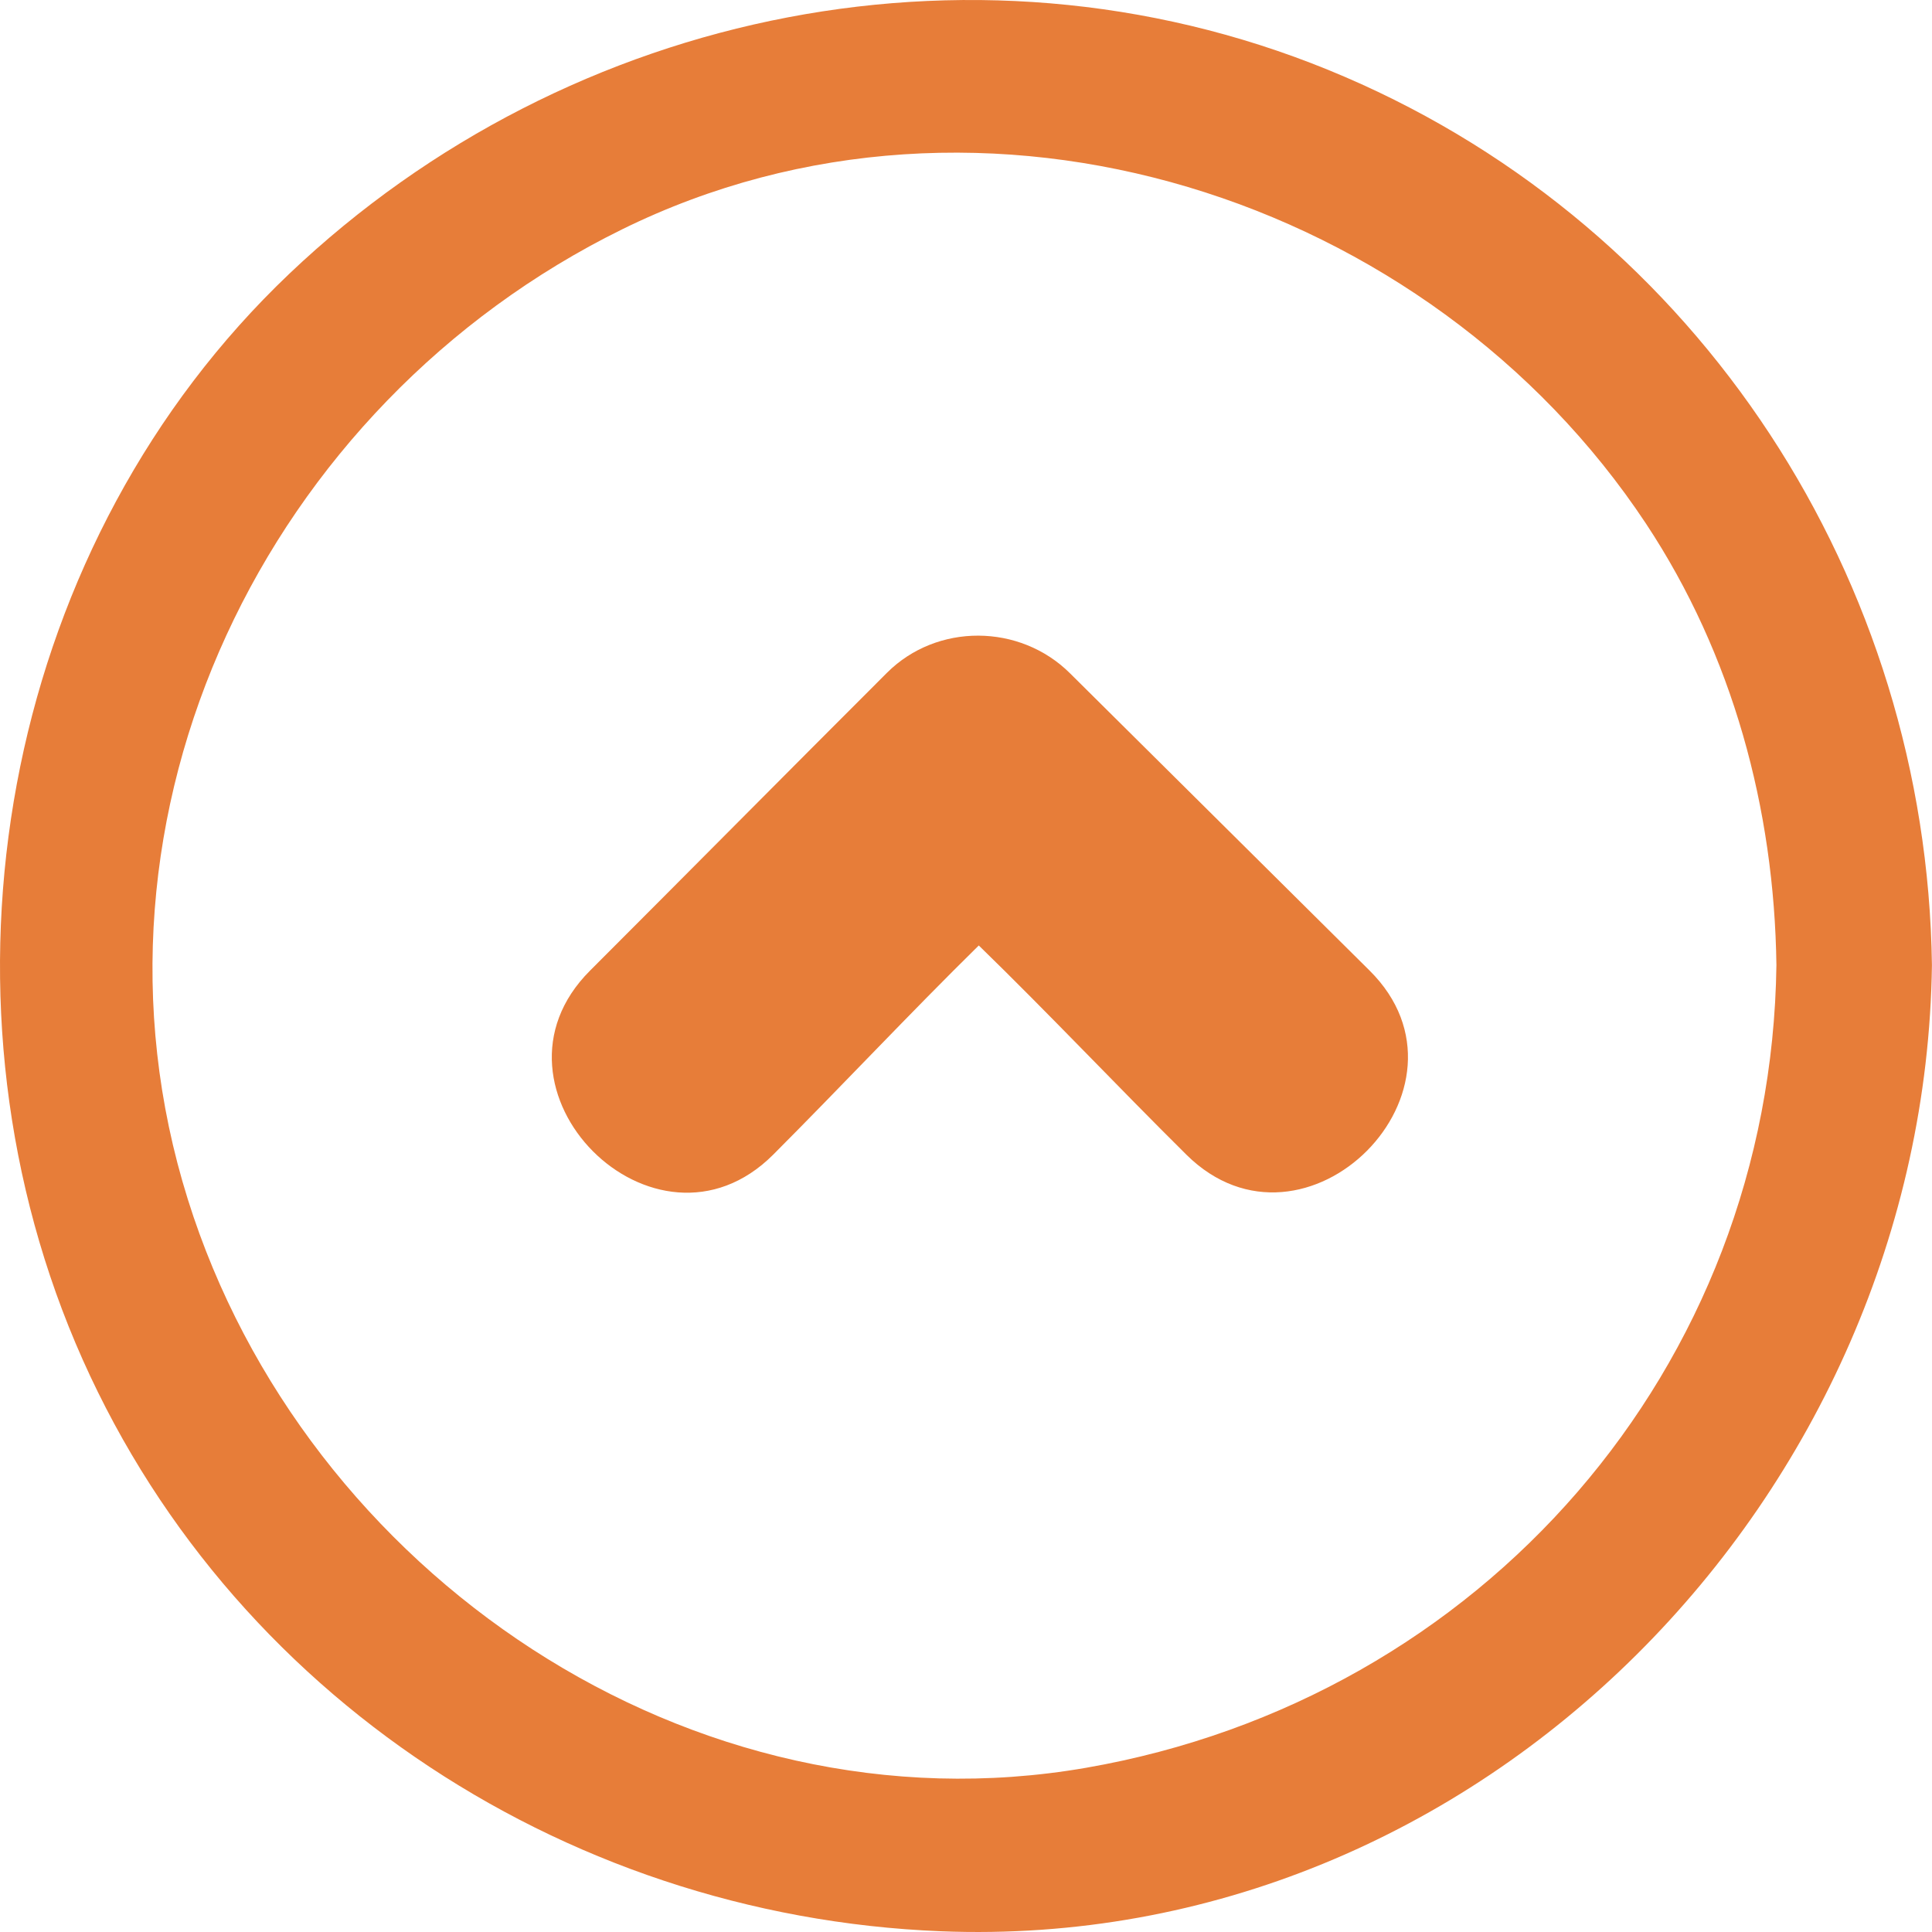
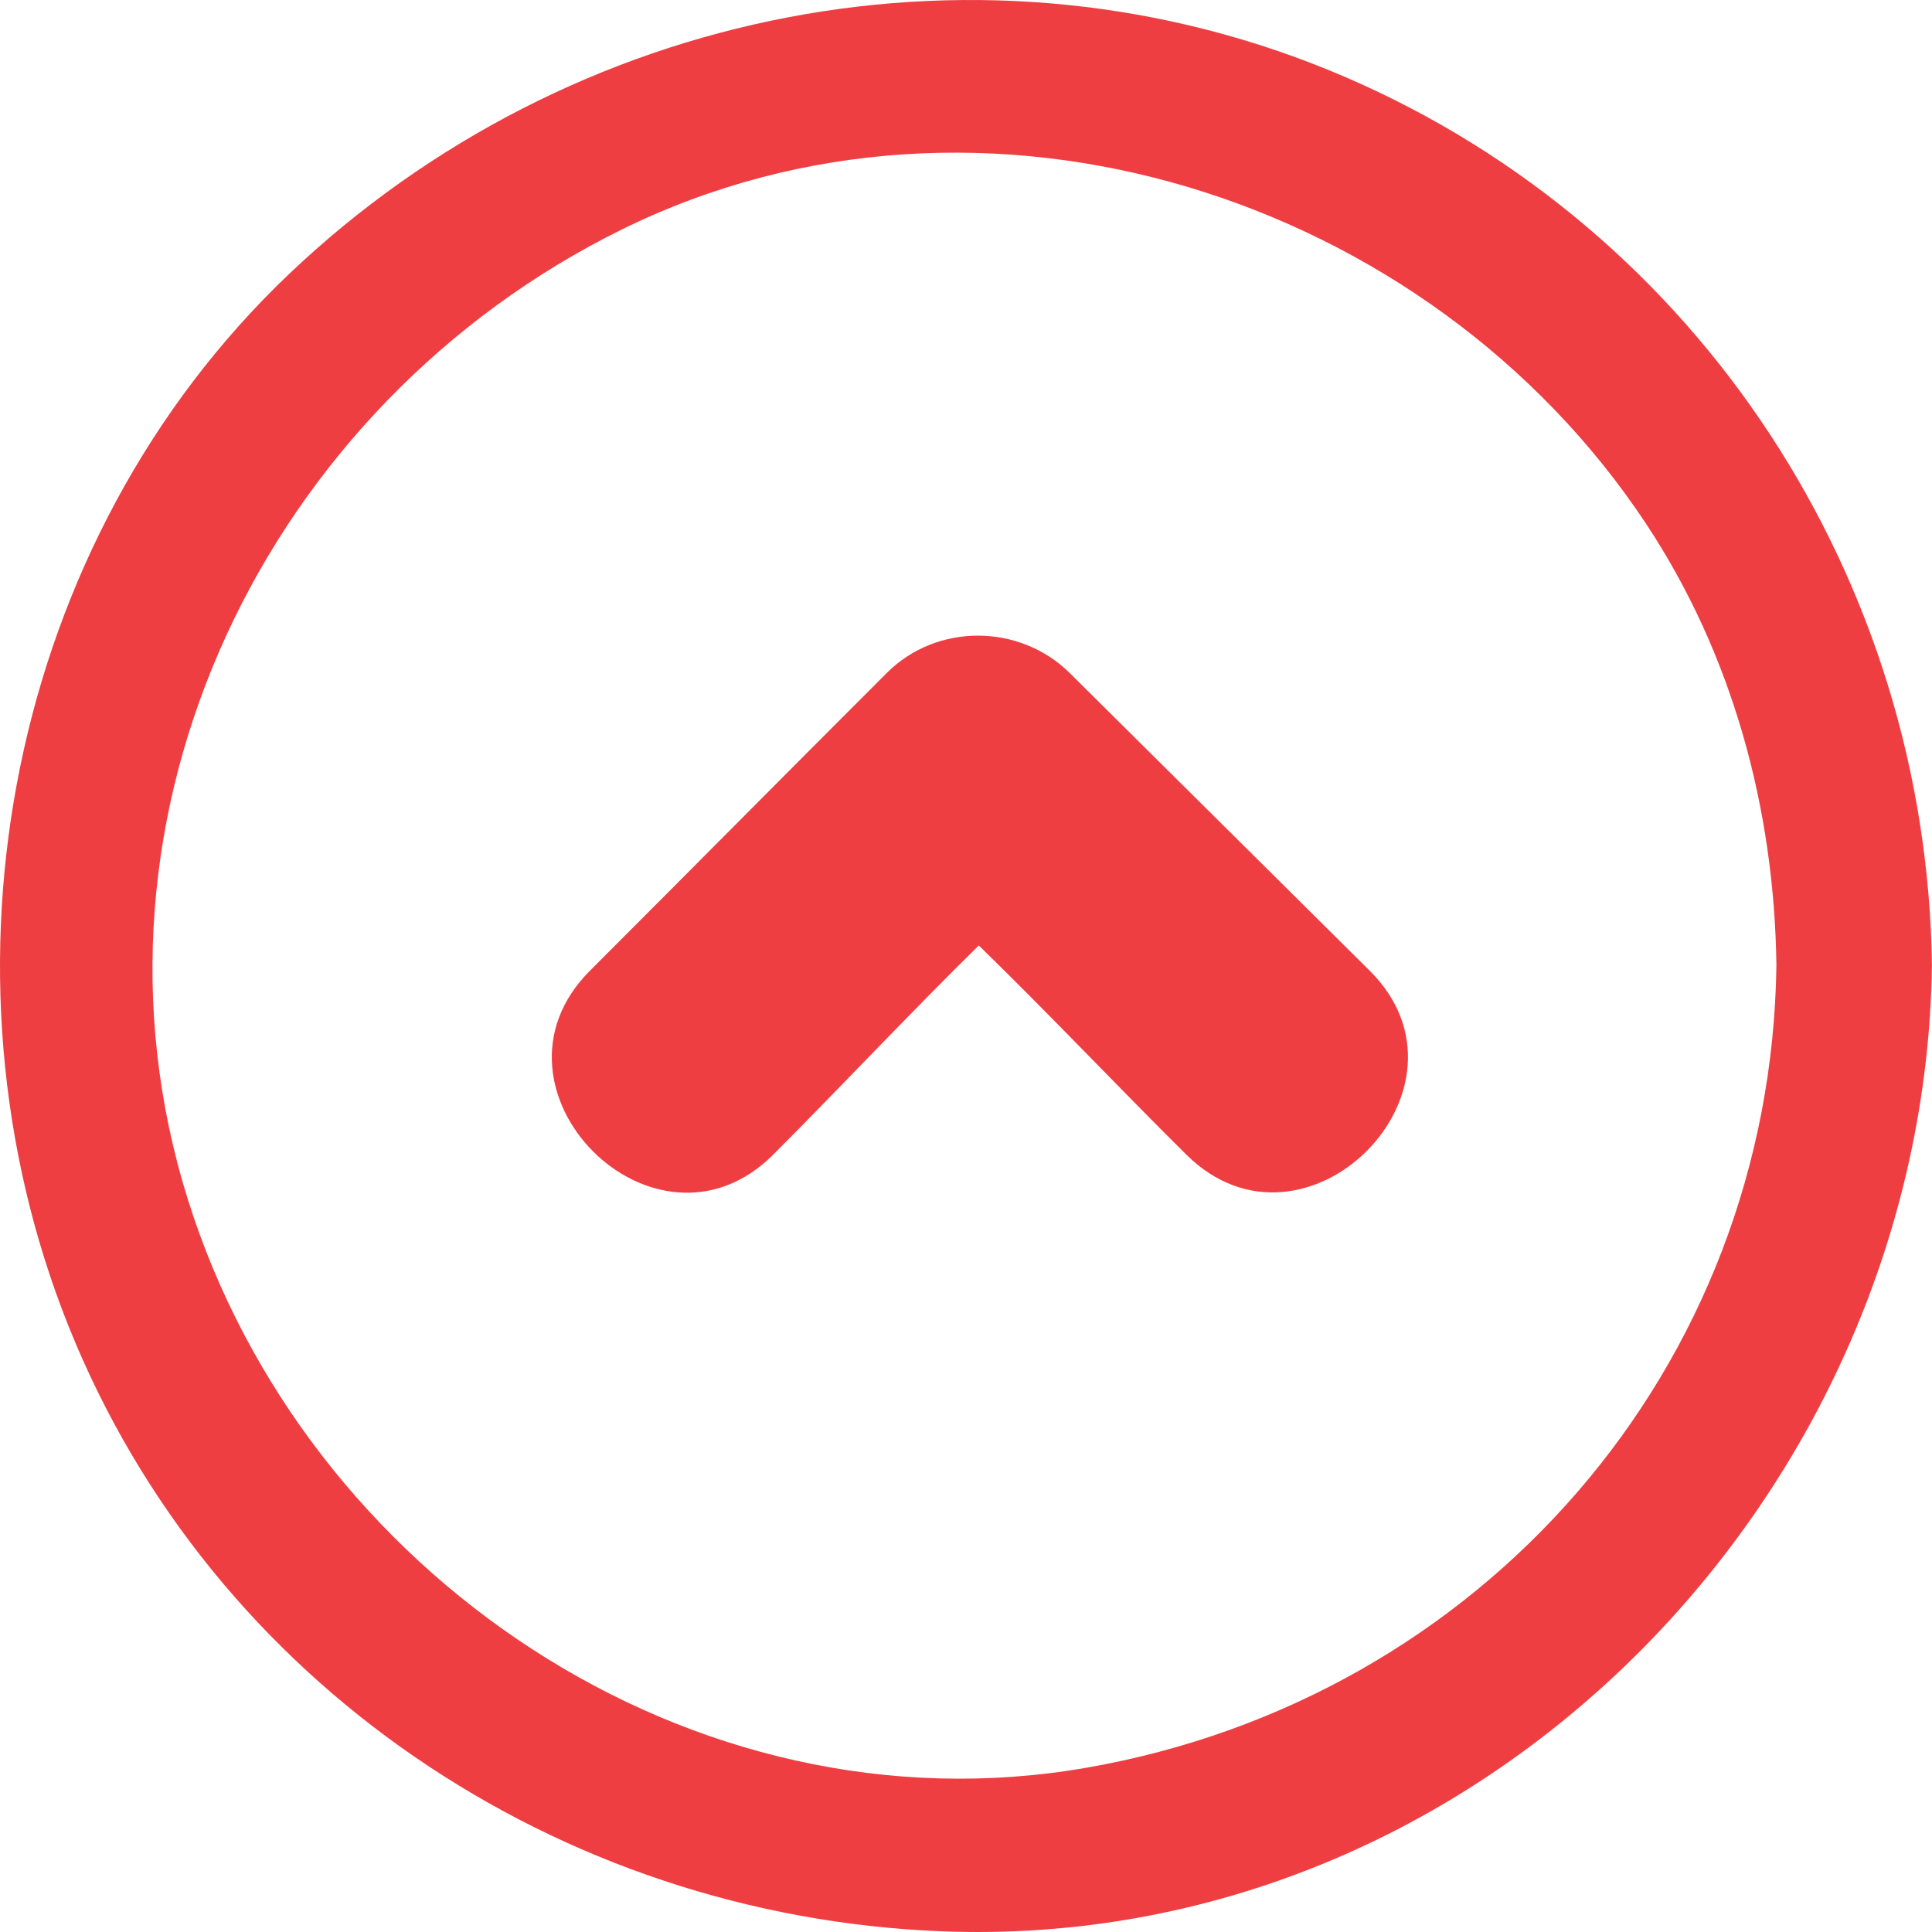
<svg xmlns="http://www.w3.org/2000/svg" width="30" height="30.001" id="svg3410" version="1.1">
  <defs id="defs3412" />
  <g id="layer1" transform="translate(-0.9673373,-1.159535)">
-     <g transform="translate(-146.3327,-240.5098)" id="g3365" style="fill:#e77d39;fill-opacity:1">
-       <path d="m 163.914,252.123 c -0.777,-0.771 -2.065,-0.782 -2.842,-0.005 -1.537,1.535 -3.073,3.087 -4.61,4.624 -1.836,1.834 1.008,4.692 2.844,2.858 1.062,-1.064 2.129,-2.203 3.193,-3.249 1.076,1.046 2.15,2.185 3.224,3.249 1.843,1.825 4.687,-1.034 2.843,-2.861 -1.55,-1.535 -3.102,-3.081 -4.652,-4.616 z" id="path3367" style="fill:#e77d39;fill-opacity:1" />
-       <path d="m 168.186,242.864 c -5.569,-2.398 -12.034,-1.089 -16.394,3.057 -4.359,4.145 -5.641,10.814 -3.426,16.346 2.227,5.556 7.614,9.155 13.545,9.392 8.396,0.335 15.277,-6.784 15.389,-15.002 -0.08,-5.976 -3.596,-11.419 -9.114,-13.793 z m -4.019,26.256 c -6.139,1.067 -12.135,-3.024 -13.951,-8.829 -1.875,-5.991 1.227,-12.343 6.742,-15.059 5.602,-2.759 12.531,-0.521 15.902,4.569 1.347,2.036 1.992,4.428 2.025,6.854 -0.082,6.261 -4.577,11.397 -10.718,12.465 z" id="path3369" style="fill:#e77d39;fill-opacity:1" />
+     <g transform="translate(-146.3327,-240.5098)" id="g3365" style="fill:#ef3e42;fill-opacity:1">
+       <path d="m 163.914,252.123 c -0.777,-0.771 -2.065,-0.782 -2.842,-0.005 -1.537,1.535 -3.073,3.087 -4.61,4.624 -1.836,1.834 1.008,4.692 2.844,2.858 1.062,-1.064 2.129,-2.203 3.193,-3.249 1.076,1.046 2.15,2.185 3.224,3.249 1.843,1.825 4.687,-1.034 2.843,-2.861 -1.55,-1.535 -3.102,-3.081 -4.652,-4.616 z" id="path3367" style="fill:#ef3e42;fill-opacity:1" />
+       <path d="m 168.186,242.864 c -5.569,-2.398 -12.034,-1.089 -16.394,3.057 -4.359,4.145 -5.641,10.814 -3.426,16.346 2.227,5.556 7.614,9.155 13.545,9.392 8.396,0.335 15.277,-6.784 15.389,-15.002 -0.08,-5.976 -3.596,-11.419 -9.114,-13.793 z m -4.019,26.256 c -6.139,1.067 -12.135,-3.024 -13.951,-8.829 -1.875,-5.991 1.227,-12.343 6.742,-15.059 5.602,-2.759 12.531,-0.521 15.902,4.569 1.347,2.036 1.992,4.428 2.025,6.854 -0.082,6.261 -4.577,11.397 -10.718,12.465 z" id="path3369" style="fill:#ef3e42;fill-opacity:1" />
    </g>
  </g>
</svg>
